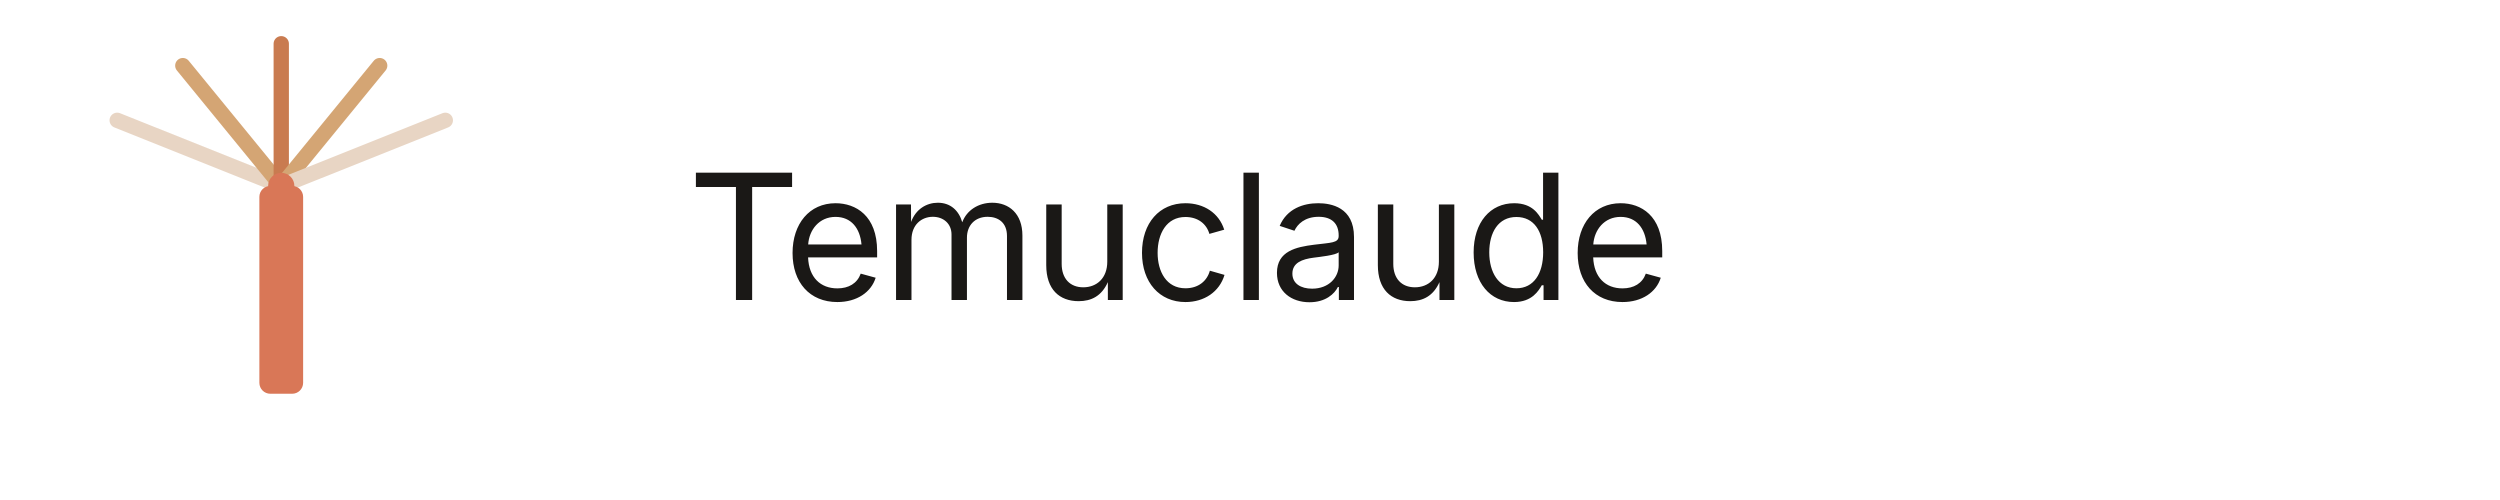
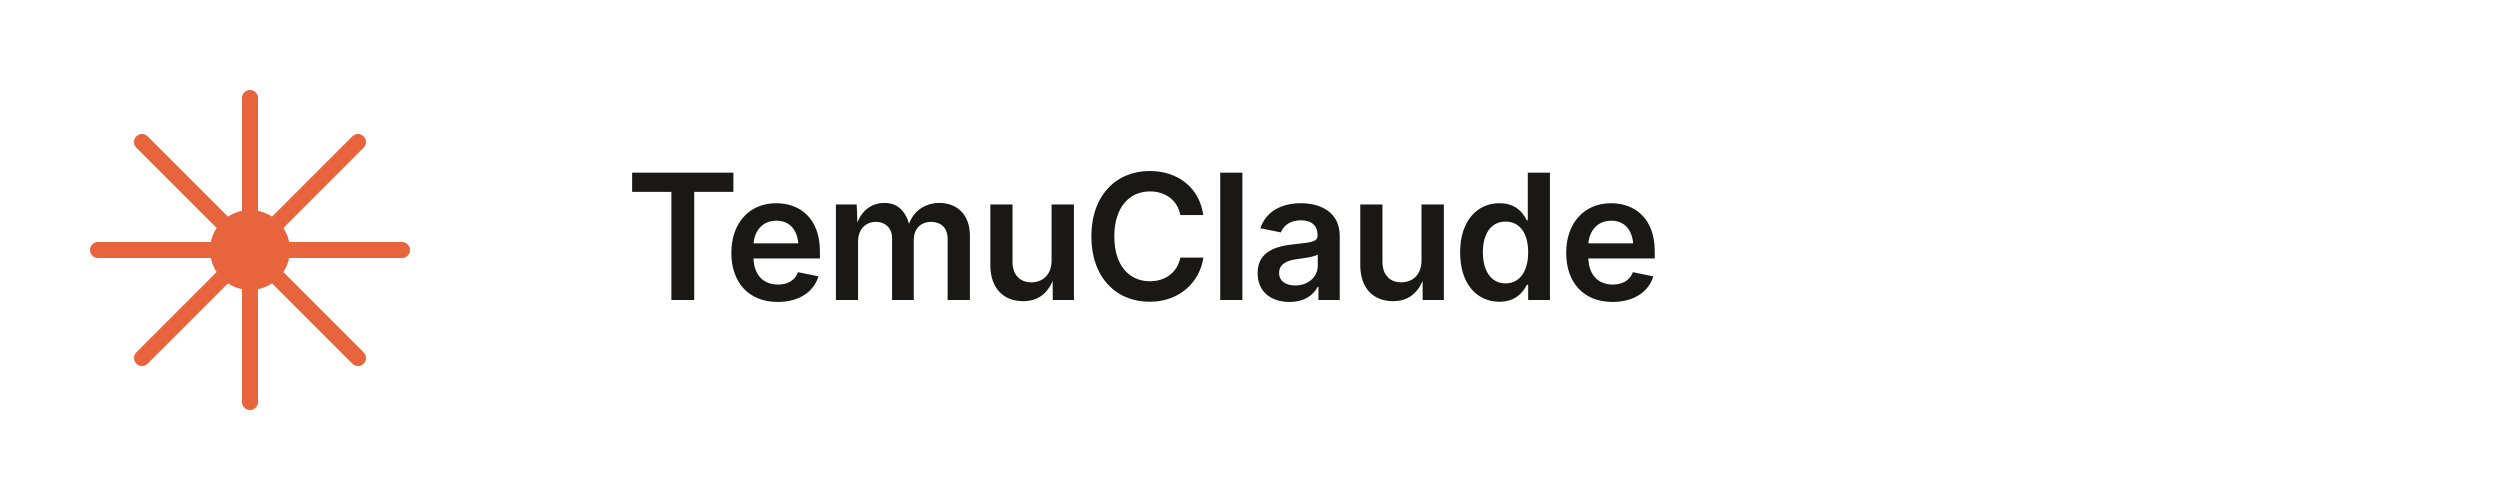
<svg xmlns="http://www.w3.org/2000/svg" width="400" height="80" viewBox="0 0 400 80">
-   <g transform="translate(10, 0) scale(0.35)">
-     <line x1="25" y1="55" x2="100" y2="85" stroke="#E8D5C4" stroke-width="7" stroke-linecap="round" />
-     <line x1="55" y1="30" x2="100" y2="85" stroke="#D4A574" stroke-width="7" stroke-linecap="round" />
-     <line x1="100" y1="20" x2="100" y2="85" stroke="#C97B50" stroke-width="7" stroke-linecap="round" />
-     <line x1="145" y1="30" x2="100" y2="85" stroke="#D4A574" stroke-width="7" stroke-linecap="round" />
-     <line x1="175" y1="55" x2="100" y2="85" stroke="#E8D5C4" stroke-width="7" stroke-linecap="round" />
-     <rect x="90" y="85" width="20" height="95" rx="5" fill="#D97757" />
-     <circle cx="100" cy="85" r="6" fill="#D97757" />
+   <g transform="translate(8, 8) scale(0.64)">
+     <circle cx="50" cy="50" r="10" fill="#E8643C" />
+     <line x1="50" y1="50" x2="50" y2="12" stroke="#E8643C" stroke-width="4" stroke-linecap="round" />
+     <line x1="50" y1="50" x2="77" y2="23" stroke="#E8643C" stroke-width="4" stroke-linecap="round" />
+     <line x1="50" y1="50" x2="88" y2="50" stroke="#E8643C" stroke-width="4" stroke-linecap="round" />
+     <line x1="50" y1="50" x2="77" y2="77" stroke="#E8643C" stroke-width="4" stroke-linecap="round" />
+     <line x1="50" y1="50" x2="50" y2="88" stroke="#E8643C" stroke-width="4" stroke-linecap="round" />
+     <line x1="50" y1="50" x2="23" y2="77" stroke="#E8643C" stroke-width="4" stroke-linecap="round" />
+     <line x1="50" y1="50" x2="12" y2="50" stroke="#E8643C" stroke-width="4" stroke-linecap="round" />
+     <line x1="50" y1="50" x2="23" y2="23" stroke="#E8643C" stroke-width="4" stroke-linecap="round" />
  </g>
-   <text x="110" y="48" font-family="Inter, sans-serif" font-size="28" font-weight="400" letter-spacing="-0.5" fill="#1A1816">Temuclaude</text>
+   <text x="100" y="48" font-family="Inter, sans-serif" font-size="28" font-weight="600" letter-spacing="-0.5" fill="#1A1816">TemuClaude</text>
</svg>
